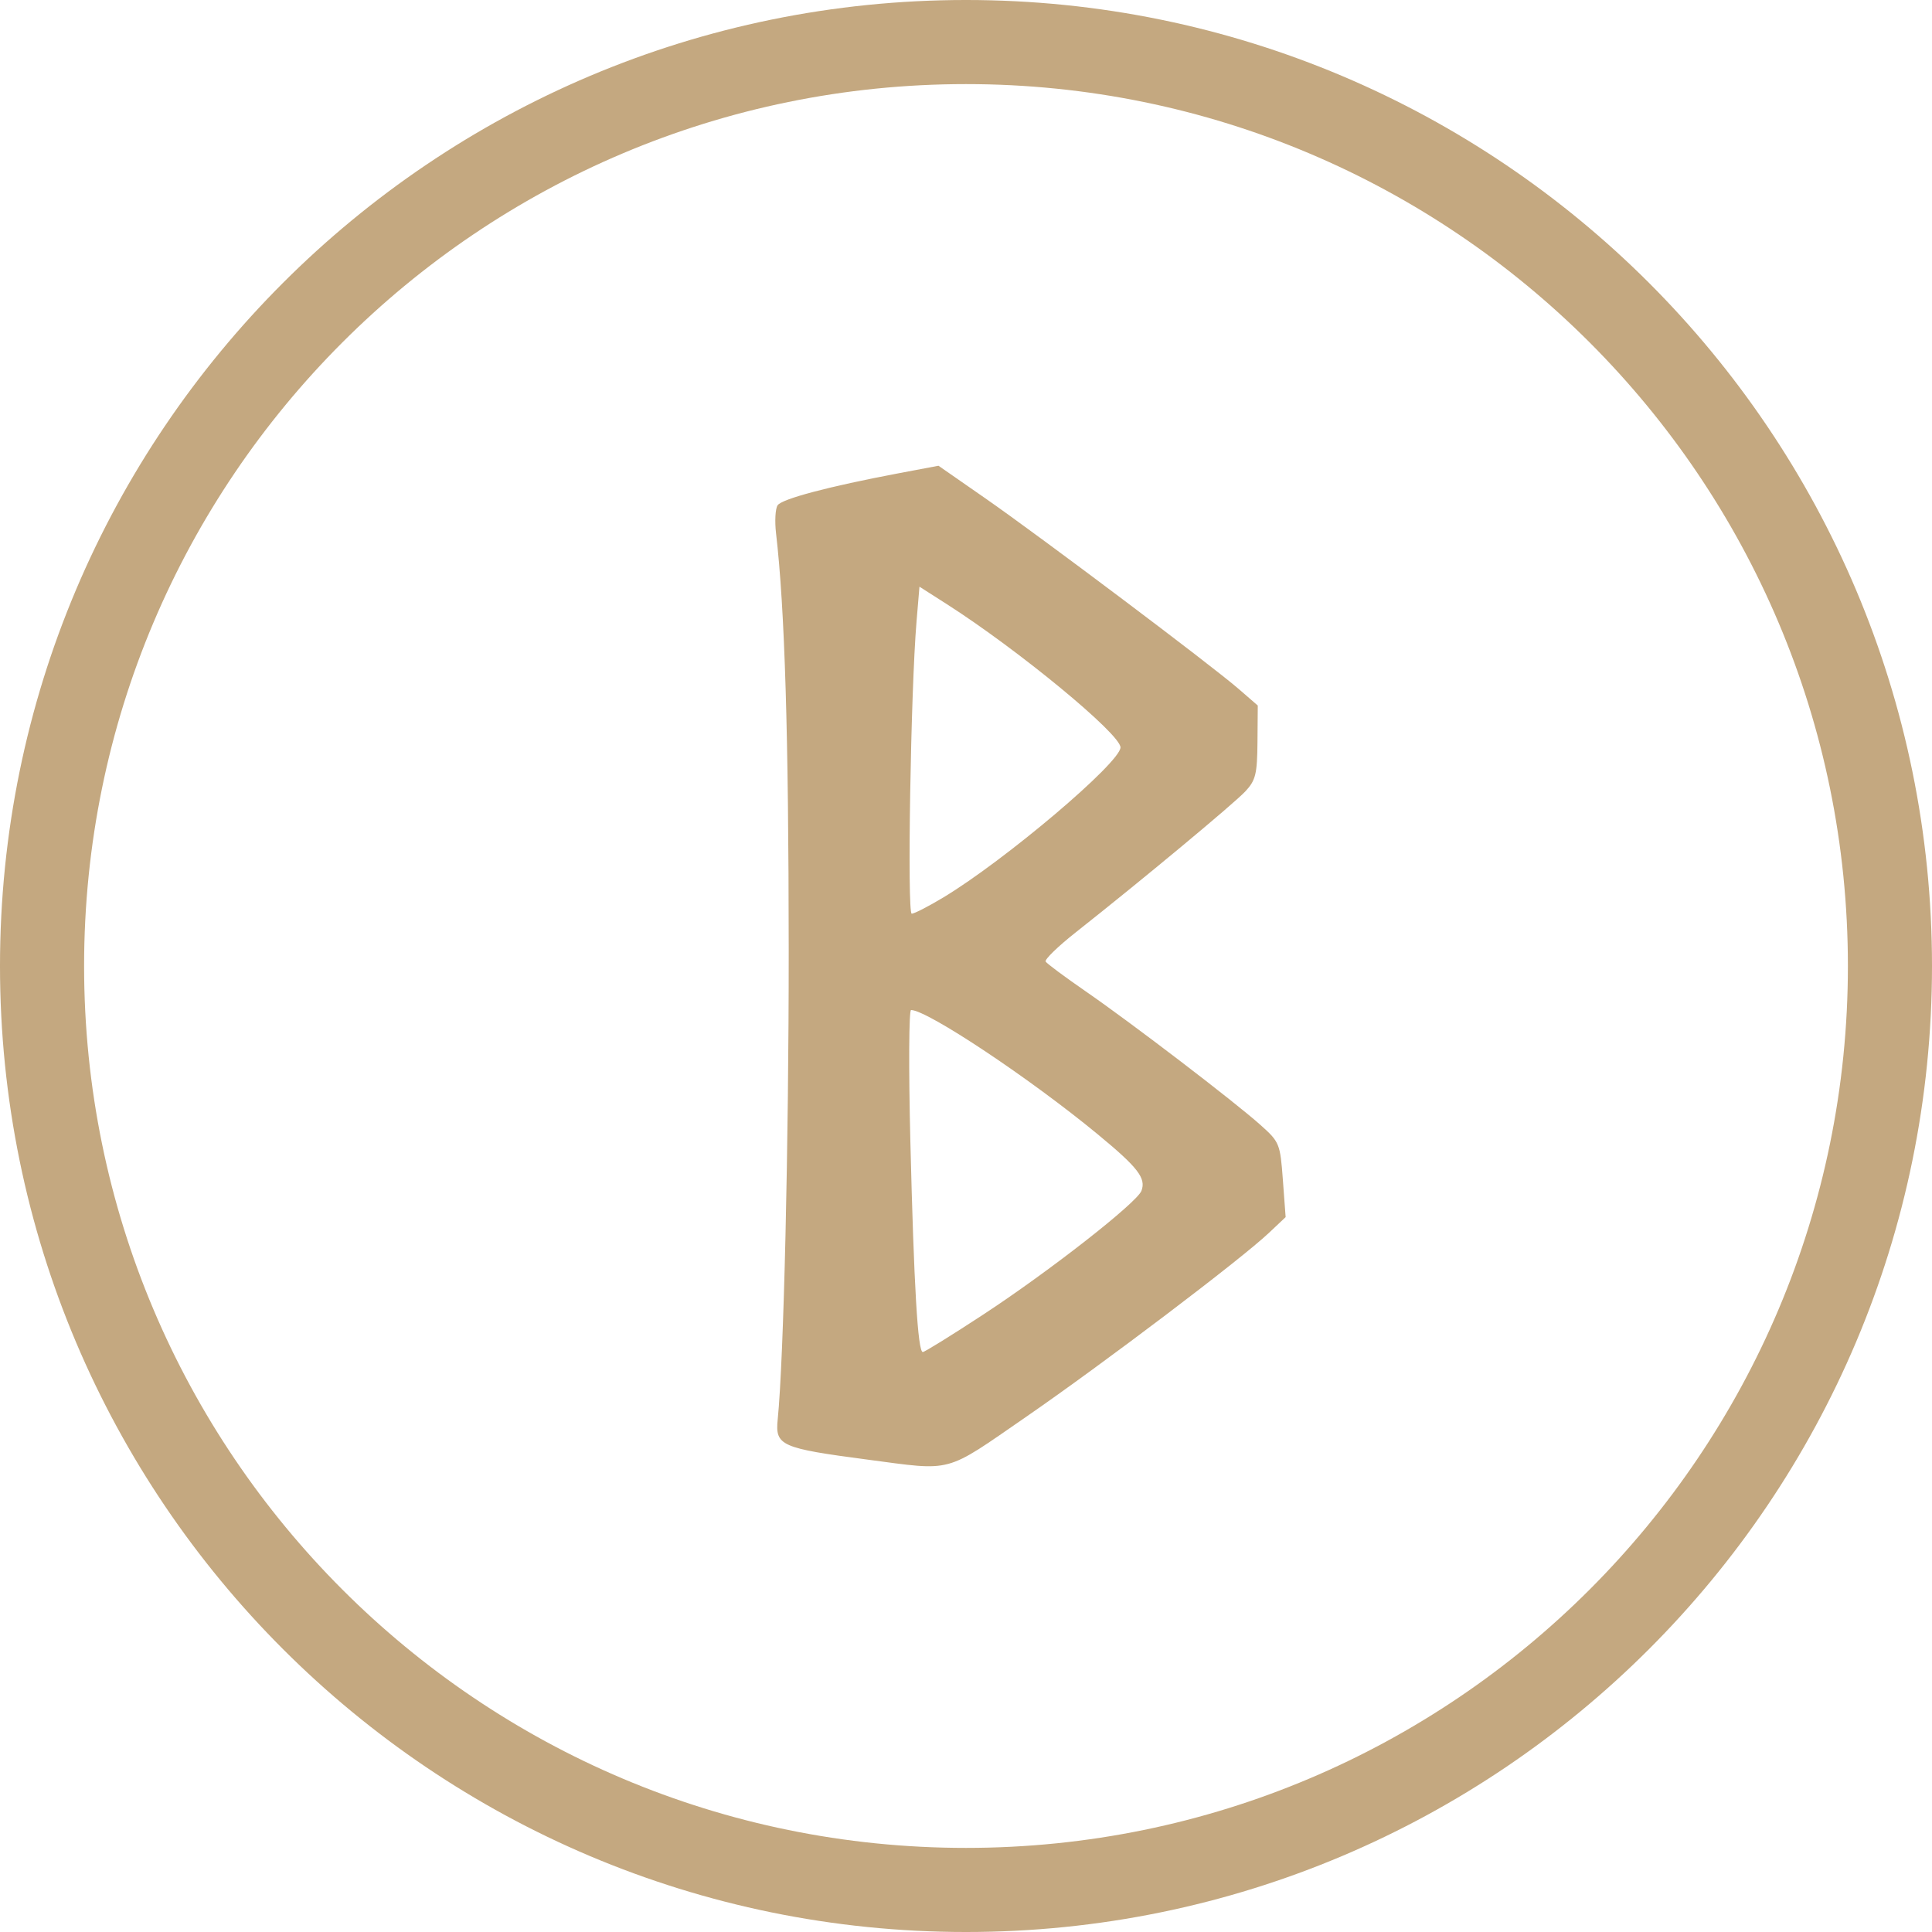
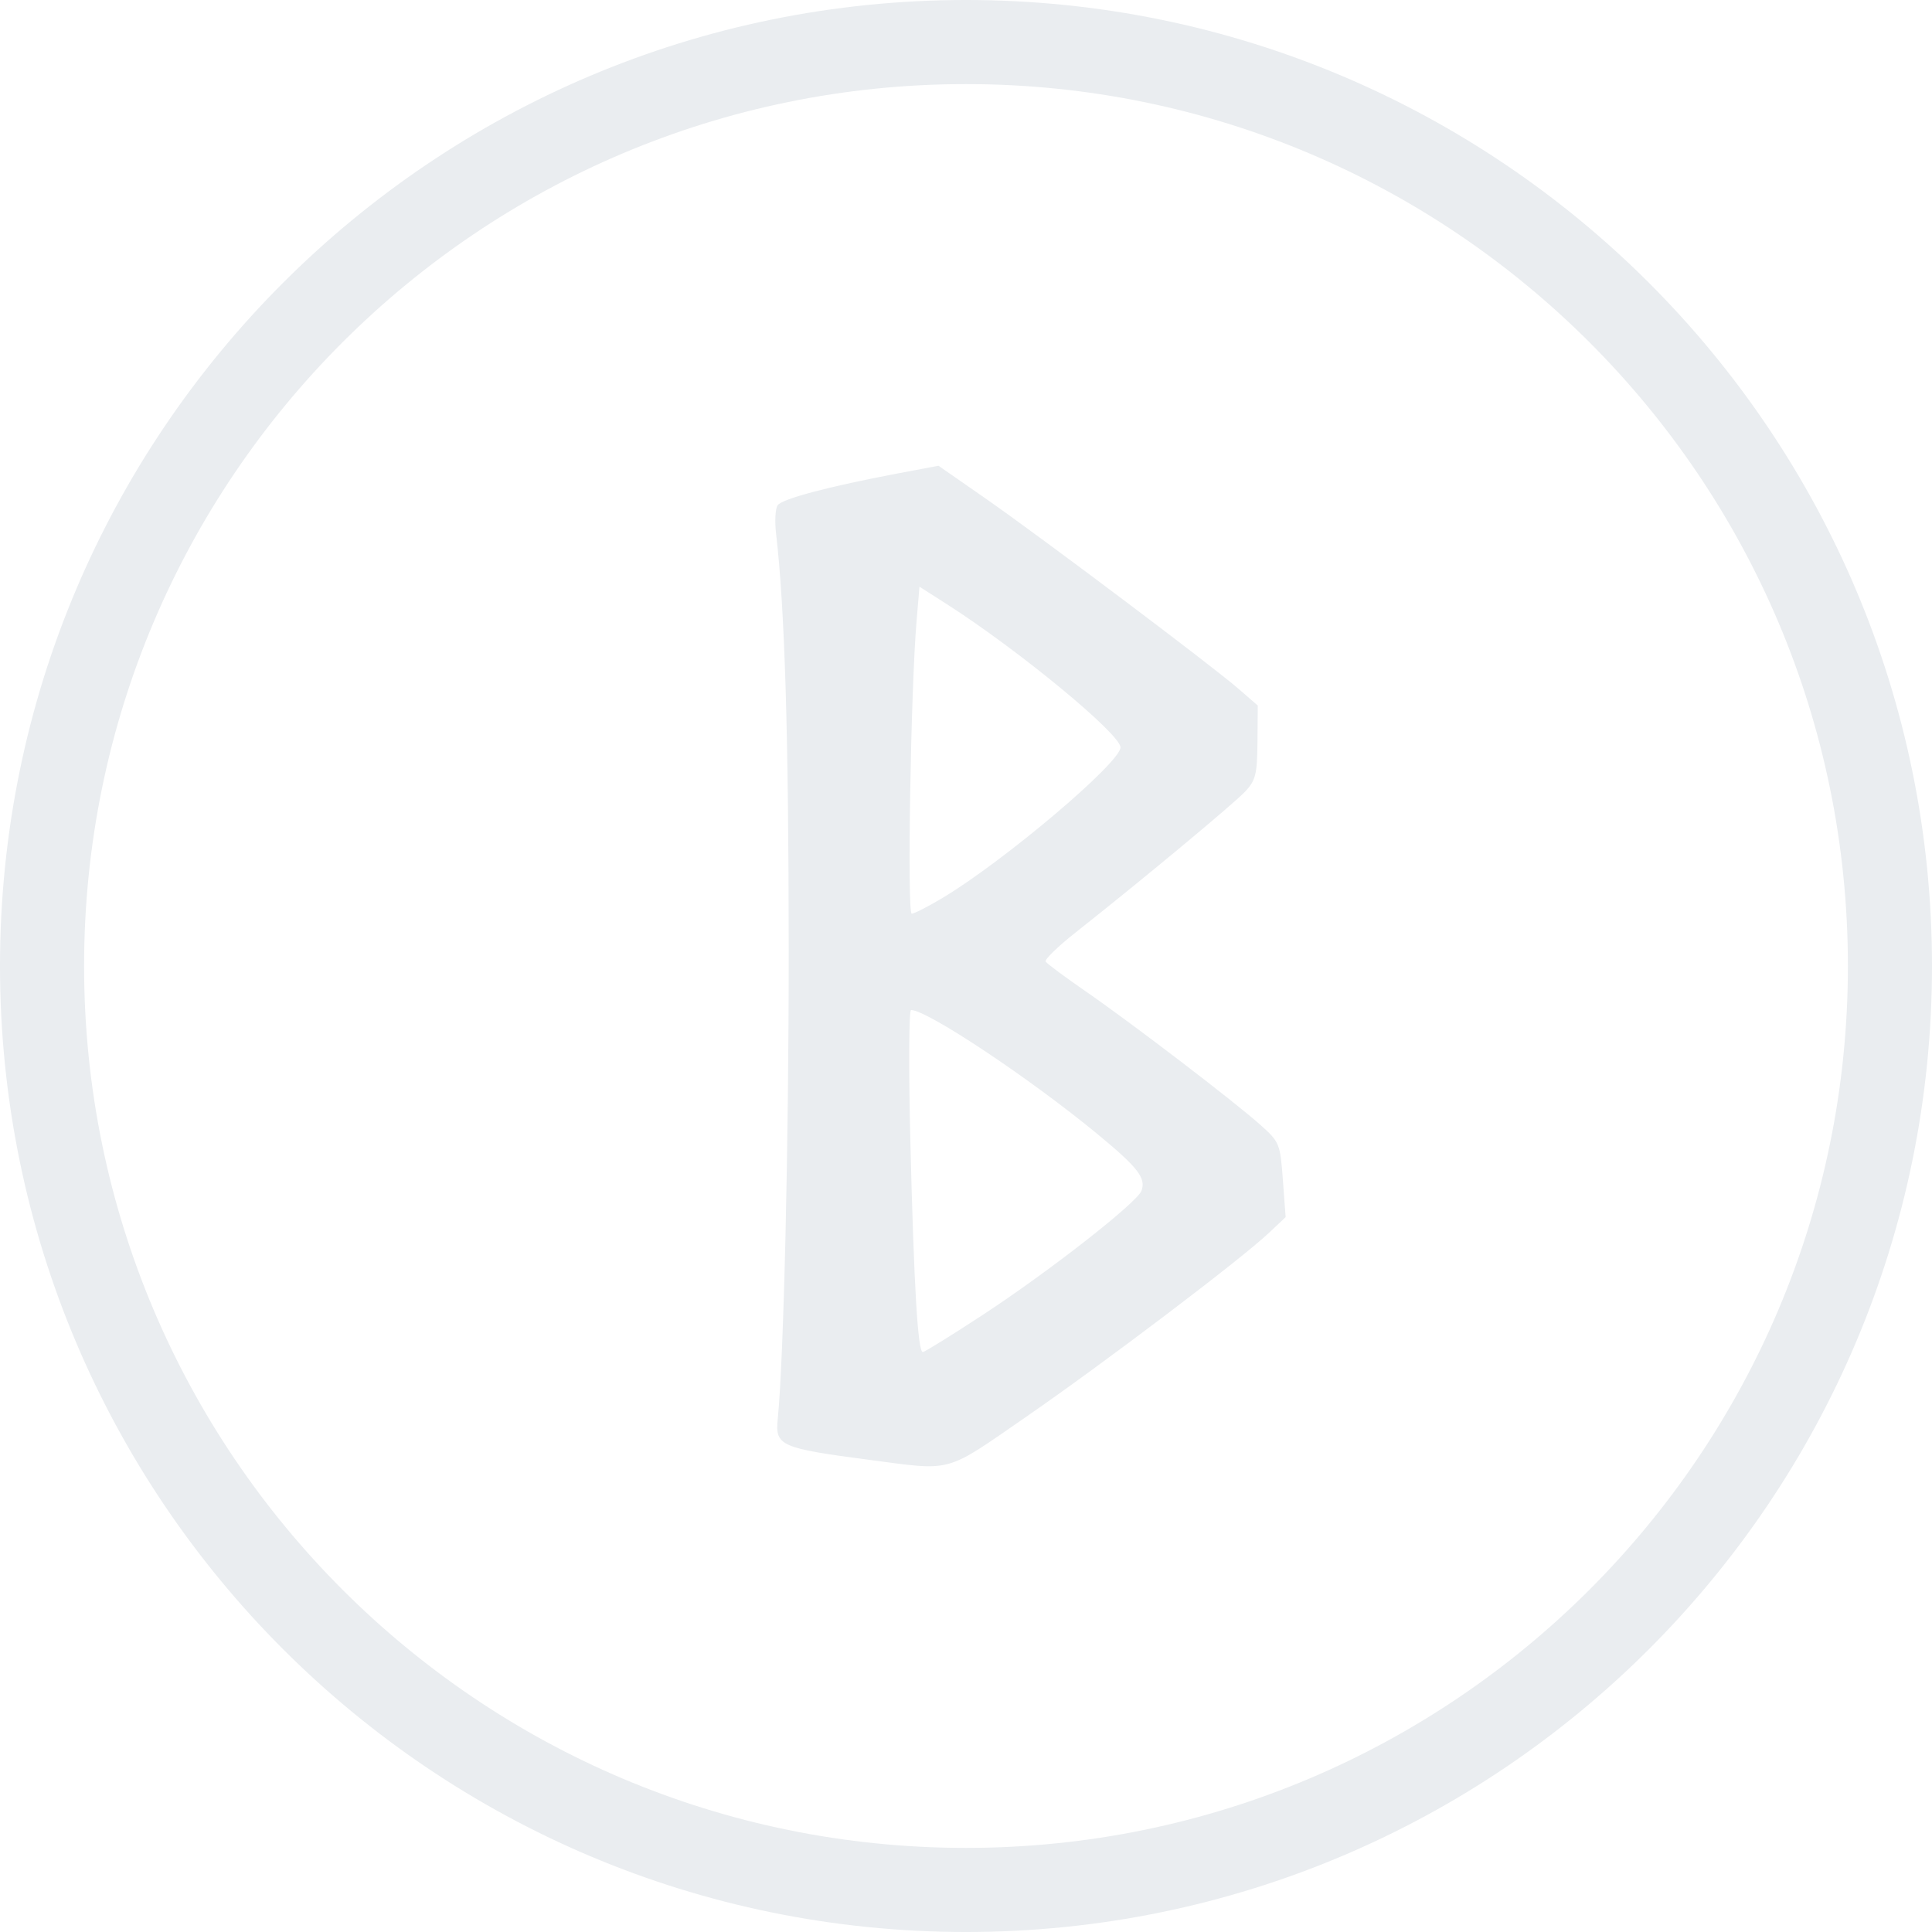
<svg xmlns="http://www.w3.org/2000/svg" version="1.1" id="svg182" width="459.445" height="459.445" viewBox="0 0 459.445 459.445" xml:space="preserve">
  <defs id="defs186">
    <clipPath clipPathUnits="userSpaceOnUse" id="clipPath1971">
      <path d="m 221.371,293.656 h 162.93 v 252.879 h -162.93 z" id="path1969" />
    </clipPath>
    <clipPath clipPathUnits="userSpaceOnUse" id="clipPath1981">
      <path d="M 0,0 H 596 V 842 H 0 Z" id="path1979" />
    </clipPath>
  </defs>
  <g id="g188" transform="translate(-34.27733,-41.61067)">
-     <circle style="fill:none;fill-opacity:1;stroke:#c4a880;stroke-width:20;stroke-linecap:round;stroke-miterlimit:6;stroke-dasharray:none;stroke-opacity:1;paint-order:fill markers stroke" id="path6182" cx="264" cy="271.333" r="219.723" />
+     <circle style="fill:none;fill-opacity:1;stroke:#eaedf0;stroke-width:20;stroke-linecap:round;stroke-miterlimit:6;stroke-dasharray:none;stroke-opacity:1;paint-order:fill markers stroke" id="path6182" cx="264" cy="271.333" r="219.723" />
  </g>
  <g id="g1965" transform="matrix(1.333333,0,0,1.333333,-159.6092,-321.8684)">
-     <g id="g1967" clip-path="url(#clipPath1971)" style="fill:#c4a880;fill-opacity:1;stroke:none;stroke-opacity:1" transform="matrix(0.837769,0,0,0.837769,46.05348,61.03863)">
-       <g id="g1973" style="fill:#c4a880;fill-opacity:1;stroke:none;stroke-opacity:1">
-         <g id="g1975" style="fill:#c4a880;fill-opacity:1;stroke:none;stroke-opacity:1">
-           <g id="g1977" clip-path="url(#clipPath1981)" style="fill:#c4a880;fill-opacity:1;stroke:none;stroke-opacity:1">
-             <g id="g1983" style="fill:#c4a880;fill-opacity:1;stroke:none;stroke-opacity:1">
-               <path d="m 272.625,526.035 c -18.504,-2.441 -19.703,-2.976 -19.141,-8.551 1.286,-12.738 2.36,-58.519 2.344,-99.984 -0.016,-45.832 -0.832,-72.676 -2.699,-88.699 -0.297,-2.539 -0.149,-5.207 0.332,-5.934 0.898,-1.363 10.859,-4 25.684,-6.805 l 8.57,-1.617 9.887,6.875 c 11.777,8.188 48.164,35.563 53.984,40.614 l 4.102,3.558 -0.063,7.785 c -0.055,6.789 -0.387,8.133 -2.566,10.477 -2.426,2.605 -22.004,18.883 -36.086,30 -3.813,3.008 -6.711,5.82 -6.442,6.254 0.266,0.43 4.074,3.262 8.461,6.289 9.828,6.785 31.625,23.445 37.274,28.492 4.054,3.621 4.195,3.965 4.765,11.676 l 0.59,7.941 -3.586,3.383 c -6.012,5.668 -35.265,27.828 -51.762,39.207 -17.461,12.047 -15.277,11.461 -33.648,9.039 z m 24.684,-30.926 c 14.043,-9.207 32.632,-23.754 33.609,-26.293 1.031,-2.691 -0.719,-4.961 -9.309,-12.046 -14.367,-11.864 -36.285,-26.45 -39.734,-26.45 -0.461,0 -0.527,12.575 -0.148,27.942 0.761,30.914 1.585,44.867 2.648,44.867 0.387,0 6.207,-3.609 12.934,-8.02 z m -8.59,-88.742 c 13.176,-7.933 37.742,-28.738 37.742,-31.961 0,-2.84 -21.754,-20.773 -37.035,-30.535 l -5.762,-3.68 -0.621,7.379 c -1.242,14.731 -2.023,62.239 -1.027,62.239 0.543,0 3.558,-1.547 6.703,-3.442 z M 596.621,524.98 c -0.949,-0.949 -2.629,-3.832 -3.734,-6.406 -2.981,-6.957 -15.907,-29.66 -30.399,-53.39 -7.058,-11.559 -15.062,-24.672 -17.785,-29.133 -2.719,-4.461 -4.949,-8.696 -4.949,-9.414 0,-0.719 3.797,-4.684 8.434,-8.809 20.281,-18.047 37.714,-36.246 37.714,-39.371 0,-2.25 -5.09,-7.48 -15.281,-15.707 -12.191,-9.844 -28.898,-21.902 -29.504,-21.297 -0.25,0.25 -0.933,18.383 -1.523,40.301 -1,37.176 -0.219,91.187 1.89,130.746 l 0.582,10.91 -5.121,1.098 c -5.898,1.265 -22.113,0.41 -24.336,-1.281 -1.297,-0.985 -1.297,-5.637 0.004,-36.508 2.157,-51.344 1.395,-132.035 -1.453,-153.762 -0.609,-4.641 -0.633,-8.32 -0.062,-9.383 1.371,-2.566 30.855,-9.672 33.734,-8.133 8.227,4.403 53.93,38.555 65.906,49.25 3.883,3.469 4.039,3.86 4.621,11.672 l 0.598,8.086 -45.133,44.508 2.153,4.016 c 10.175,18.941 45.136,73.605 49.73,77.746 5.172,4.672 1.348,8.781 -12.629,13.562 -8.426,2.883 -11.133,3.024 -13.453,0.699 z m 124.191,-13.906 c -9.214,-18.988 -27.48,-51.886 -38.855,-69.988 l -8.379,-13.328 -0.328,18.457 c -0.305,17.293 1.402,68.273 2.441,72.808 0.723,3.153 -0.921,4.75 -5.832,5.665 -5.136,0.96 -23.093,-0.278 -24.5,-1.688 -0.57,-0.566 -0.578,-8.027 -0.023,-18.867 1.918,-37.309 2.125,-45.438 2.098,-83.469 -0.028,-37.703 -1.317,-83.582 -2.664,-94.668 -0.629,-5.176 -0.551,-5.402 2.218,-6.457 1.582,-0.598 7.985,-1.363 14.231,-1.699 9.726,-0.52 11.551,-0.367 12.738,1.062 1.152,1.387 1.188,6.106 0.199,28.086 -1.386,30.797 -1.886,63.852 -0.968,63.848 1.957,-0.004 38.8,-63.793 51.191,-88.625 1.387,-2.777 3.211,-5.465 4.059,-5.973 1.042,-0.629 5.402,0.45 13.585,3.364 10.989,3.906 12.051,4.507 12.051,6.824 0,1.398 -1.566,4.465 -3.48,6.816 -8.457,10.391 -51.895,80.004 -51.895,83.172 0,2.922 35.84,64.578 49.887,85.82 4.711,7.125 8.562,13.418 8.562,13.985 0,1.703 -4.285,3.984 -13.75,7.328 -14.761,5.211 -13.734,5.777 -22.589,-12.473 z m 55.836,13.25 c -6.836,-1.562 -9.824,-2.707 -10.039,-3.84 -0.171,-0.89 4.266,-19.347 9.856,-41.019 17.234,-66.805 32.875,-133.102 35.515,-150.52 0.801,-5.281 1.75,-9.894 2.11,-10.257 0.871,-0.872 26.781,-0.848 27.656,0.023 0.375,0.375 1.754,6.141 3.066,12.816 6.184,31.489 24.27,105.18 36.583,149.039 11.714,41.735 11.148,39.356 9.71,40.805 -0.722,0.727 -6.714,2.313 -13.312,3.524 -10.883,1.992 -12.152,2.046 -13.602,0.593 -0.945,-0.941 -2.429,-6.41 -3.609,-13.265 -2.07,-12.02 -8.746,-43.965 -9.309,-44.524 -0.171,-0.176 -3.539,0.371 -7.48,1.211 -3.941,0.836 -13.629,2.649 -21.523,4.024 -19.497,3.394 -18.645,3.117 -19.458,6.339 -0.39,1.559 -2.468,12.461 -4.613,24.235 -2.418,13.277 -4.429,21.738 -5.297,22.285 -2.062,1.309 -5.437,1.004 -16.254,-1.469 z m 55.247,-76.117 c 6.984,-1.344 12.906,-2.648 13.156,-2.898 0.25,-0.25 -3.008,-16.071 -7.239,-35.153 -4.234,-19.086 -8.015,-36.894 -8.406,-39.582 -0.695,-4.801 -2.515,-7.785 -2.531,-4.148 -0.004,1.019 -1.637,9.008 -3.625,17.75 -5.387,23.648 -13.52,60.531 -14.207,64.441 l -0.605,3.426 5.378,-0.695 c 2.957,-0.387 11.094,-1.801 18.079,-3.141 z m 221.128,76.344 c -5.058,-1.078 -9.789,-2.547 -10.507,-3.266 -1.055,-1.055 -0.93,-2.664 0.668,-8.449 14.894,-53.984 45.191,-181.918 45.191,-190.824 0,-1.305 0.895,-2.848 1.984,-3.43 2.895,-1.551 23.895,-1.371 25.911,0.219 1.039,0.82 2.988,7.742 5.41,19.226 7.992,37.868 24.843,105.528 38.89,156.157 3.719,13.41 6.766,25.07 6.766,25.918 0,2.031 -2.59,2.906 -14.984,5.066 -7.379,1.285 -10.907,1.504 -12.247,0.754 -1.437,-0.805 -2.437,-4.141 -4.261,-14.231 -1.313,-7.25 -3.551,-18.714 -4.977,-25.484 -1.426,-6.769 -2.84,-13.574 -3.14,-15.125 -0.368,-1.898 -1.188,-2.82 -2.5,-2.82 -2.227,0 -46.192,7.937 -46.563,8.41 -0.234,0.297 -4.367,22.402 -7.328,39.172 -0.785,4.461 -1.945,8.726 -2.574,9.488 -1.473,1.773 -4.418,1.625 -15.739,-0.781 z m 45.504,-74.774 c 18.293,-2.984 21.637,-3.945 21.637,-6.218 0,-1.043 -1.363,-8.024 -3.027,-15.516 -7.711,-34.695 -11.235,-51.129 -12.489,-58.227 l -1.351,-7.691 -0.918,4.617 c -0.508,2.535 -4.52,20.766 -8.918,40.504 -8.805,39.516 -9.773,44.609 -8.508,44.609 0.473,0 6.582,-0.933 13.574,-2.078 z m -710.218,74.356 c -1.211,-0.883 -1.231,-4.891 -0.121,-26.66 1.617,-31.676 1.519,-118.219 -0.168,-152.121 -0.934,-18.711 -0.95,-25.274 -0.075,-26.149 1.758,-1.758 90.918,-1.851 92.375,-0.094 0.621,0.746 0.938,5.653 0.766,11.891 l -0.293,10.617 -5.641,-0.055 c -3.101,-0.031 -13.254,-0.527 -22.558,-1.109 -9.309,-0.578 -21.141,-0.855 -26.301,-0.613 l -9.375,0.433 -0.629,20.157 c -0.344,11.086 -0.879,26.039 -1.187,33.234 l -0.559,13.078 2.871,1.137 c 1.992,0.789 10.356,0.933 27.242,0.473 l 24.367,-0.661 1.11,2.852 c 1.558,4.008 0.637,18.449 -1.301,20.383 -1.309,1.308 -3.414,1.375 -14.672,0.461 -14.711,-1.196 -32.59,-1.383 -36.336,-0.379 l -2.465,0.66 0.594,34.797 c 0.328,19.14 0.899,35.101 1.274,35.473 1.25,1.246 45.886,0.57 56.07,-0.852 12.336,-1.719 13.16,-1.274 13.074,7.039 -0.07,6.57 -1.328,15.191 -2.367,16.23 -1.168,1.168 -94.09,0.954 -95.695,-0.222 z m 530.179,0.863 c -2.914,-0.242 -5.82,-1.062 -6.453,-1.824 -0.847,-1.024 -0.867,-6.098 -0.074,-19.18 3.113,-51.43 3.109,-128.027 -0.012,-167.39 -0.922,-11.61 -0.879,-14.477 0.227,-15.508 1.367,-1.274 17.828,-4.602 22.765,-4.602 2.27,0 4.024,2.043 12.086,14.102 15.153,22.648 44.875,63.23 45.707,62.402 0.235,-0.238 -0.113,-16.637 -0.777,-36.441 -1,-29.688 -0.973,-36.293 0.145,-37.641 1.136,-1.371 3.273,-1.562 13.339,-1.203 15.653,0.559 15.735,0.621 14.836,12.094 -3.617,46.222 -3.613,121.707 0.012,181.679 0.645,10.696 0.609,10.946 -1.727,12.2 -2.695,1.441 -20.371,1.937 -24.82,0.691 l -2.855,-0.797 0.699,-36.629 c 0.387,-20.148 0.355,-40.715 -0.063,-45.699 l -0.765,-9.07 -7.207,-10.778 C 975.203,408.918 956.762,384.23 946.969,372.43 l -6.77,-8.16 -0.637,11.234 c -1.652,29.047 -0.687,109.355 1.676,139.617 0.512,6.586 0.364,7.492 -1.418,8.441 -2.367,1.27 -13.89,2.043 -21.328,1.434 z" style="fill:#c4a880;fill-opacity:1;fill-rule:nonzero;stroke:none;stroke-opacity:1" id="path1985" />
+     <g id="g1967" clip-path="url(#clipPath1971)" style="fill:#eaedf0;fill-opacity:1;stroke:none;stroke-opacity:1" transform="matrix(0.837769,0,0,0.837769,46.05348,61.03863)">
+       <g id="g1973" style="fill:#eaedf0;fill-opacity:1;stroke:none;stroke-opacity:1">
+         <g id="g1975" style="fill:#eaedf0;fill-opacity:1;stroke:none;stroke-opacity:1">
+           <g id="g1977" clip-path="url(#clipPath1981)" style="fill:#eaedf0;fill-opacity:1;stroke:none;stroke-opacity:1">
+             <g id="g1983" style="fill:#eaedf0;fill-opacity:1;stroke:none;stroke-opacity:1">
+               <path d="m 272.625,526.035 c -18.504,-2.441 -19.703,-2.976 -19.141,-8.551 1.286,-12.738 2.36,-58.519 2.344,-99.984 -0.016,-45.832 -0.832,-72.676 -2.699,-88.699 -0.297,-2.539 -0.149,-5.207 0.332,-5.934 0.898,-1.363 10.859,-4 25.684,-6.805 l 8.57,-1.617 9.887,6.875 c 11.777,8.188 48.164,35.563 53.984,40.614 l 4.102,3.558 -0.063,7.785 c -0.055,6.789 -0.387,8.133 -2.566,10.477 -2.426,2.605 -22.004,18.883 -36.086,30 -3.813,3.008 -6.711,5.82 -6.442,6.254 0.266,0.43 4.074,3.262 8.461,6.289 9.828,6.785 31.625,23.445 37.274,28.492 4.054,3.621 4.195,3.965 4.765,11.676 l 0.59,7.941 -3.586,3.383 c -6.012,5.668 -35.265,27.828 -51.762,39.207 -17.461,12.047 -15.277,11.461 -33.648,9.039 z m 24.684,-30.926 c 14.043,-9.207 32.632,-23.754 33.609,-26.293 1.031,-2.691 -0.719,-4.961 -9.309,-12.046 -14.367,-11.864 -36.285,-26.45 -39.734,-26.45 -0.461,0 -0.527,12.575 -0.148,27.942 0.761,30.914 1.585,44.867 2.648,44.867 0.387,0 6.207,-3.609 12.934,-8.02 z m -8.59,-88.742 c 13.176,-7.933 37.742,-28.738 37.742,-31.961 0,-2.84 -21.754,-20.773 -37.035,-30.535 l -5.762,-3.68 -0.621,7.379 c -1.242,14.731 -2.023,62.239 -1.027,62.239 0.543,0 3.558,-1.547 6.703,-3.442 z M 596.621,524.98 c -0.949,-0.949 -2.629,-3.832 -3.734,-6.406 -2.981,-6.957 -15.907,-29.66 -30.399,-53.39 -7.058,-11.559 -15.062,-24.672 -17.785,-29.133 -2.719,-4.461 -4.949,-8.696 -4.949,-9.414 0,-0.719 3.797,-4.684 8.434,-8.809 20.281,-18.047 37.714,-36.246 37.714,-39.371 0,-2.25 -5.09,-7.48 -15.281,-15.707 -12.191,-9.844 -28.898,-21.902 -29.504,-21.297 -0.25,0.25 -0.933,18.383 -1.523,40.301 -1,37.176 -0.219,91.187 1.89,130.746 l 0.582,10.91 -5.121,1.098 c -5.898,1.265 -22.113,0.41 -24.336,-1.281 -1.297,-0.985 -1.297,-5.637 0.004,-36.508 2.157,-51.344 1.395,-132.035 -1.453,-153.762 -0.609,-4.641 -0.633,-8.32 -0.062,-9.383 1.371,-2.566 30.855,-9.672 33.734,-8.133 8.227,4.403 53.93,38.555 65.906,49.25 3.883,3.469 4.039,3.86 4.621,11.672 l 0.598,8.086 -45.133,44.508 2.153,4.016 c 10.175,18.941 45.136,73.605 49.73,77.746 5.172,4.672 1.348,8.781 -12.629,13.562 -8.426,2.883 -11.133,3.024 -13.453,0.699 z m 124.191,-13.906 c -9.214,-18.988 -27.48,-51.886 -38.855,-69.988 l -8.379,-13.328 -0.328,18.457 c -0.305,17.293 1.402,68.273 2.441,72.808 0.723,3.153 -0.921,4.75 -5.832,5.665 -5.136,0.96 -23.093,-0.278 -24.5,-1.688 -0.57,-0.566 -0.578,-8.027 -0.023,-18.867 1.918,-37.309 2.125,-45.438 2.098,-83.469 -0.028,-37.703 -1.317,-83.582 -2.664,-94.668 -0.629,-5.176 -0.551,-5.402 2.218,-6.457 1.582,-0.598 7.985,-1.363 14.231,-1.699 9.726,-0.52 11.551,-0.367 12.738,1.062 1.152,1.387 1.188,6.106 0.199,28.086 -1.386,30.797 -1.886,63.852 -0.968,63.848 1.957,-0.004 38.8,-63.793 51.191,-88.625 1.387,-2.777 3.211,-5.465 4.059,-5.973 1.042,-0.629 5.402,0.45 13.585,3.364 10.989,3.906 12.051,4.507 12.051,6.824 0,1.398 -1.566,4.465 -3.48,6.816 -8.457,10.391 -51.895,80.004 -51.895,83.172 0,2.922 35.84,64.578 49.887,85.82 4.711,7.125 8.562,13.418 8.562,13.985 0,1.703 -4.285,3.984 -13.75,7.328 -14.761,5.211 -13.734,5.777 -22.589,-12.473 z m 55.836,13.25 c -6.836,-1.562 -9.824,-2.707 -10.039,-3.84 -0.171,-0.89 4.266,-19.347 9.856,-41.019 17.234,-66.805 32.875,-133.102 35.515,-150.52 0.801,-5.281 1.75,-9.894 2.11,-10.257 0.871,-0.872 26.781,-0.848 27.656,0.023 0.375,0.375 1.754,6.141 3.066,12.816 6.184,31.489 24.27,105.18 36.583,149.039 11.714,41.735 11.148,39.356 9.71,40.805 -0.722,0.727 -6.714,2.313 -13.312,3.524 -10.883,1.992 -12.152,2.046 -13.602,0.593 -0.945,-0.941 -2.429,-6.41 -3.609,-13.265 -2.07,-12.02 -8.746,-43.965 -9.309,-44.524 -0.171,-0.176 -3.539,0.371 -7.48,1.211 -3.941,0.836 -13.629,2.649 -21.523,4.024 -19.497,3.394 -18.645,3.117 -19.458,6.339 -0.39,1.559 -2.468,12.461 -4.613,24.235 -2.418,13.277 -4.429,21.738 -5.297,22.285 -2.062,1.309 -5.437,1.004 -16.254,-1.469 z m 55.247,-76.117 c 6.984,-1.344 12.906,-2.648 13.156,-2.898 0.25,-0.25 -3.008,-16.071 -7.239,-35.153 -4.234,-19.086 -8.015,-36.894 -8.406,-39.582 -0.695,-4.801 -2.515,-7.785 -2.531,-4.148 -0.004,1.019 -1.637,9.008 -3.625,17.75 -5.387,23.648 -13.52,60.531 -14.207,64.441 l -0.605,3.426 5.378,-0.695 c 2.957,-0.387 11.094,-1.801 18.079,-3.141 z m 221.128,76.344 c -5.058,-1.078 -9.789,-2.547 -10.507,-3.266 -1.055,-1.055 -0.93,-2.664 0.668,-8.449 14.894,-53.984 45.191,-181.918 45.191,-190.824 0,-1.305 0.895,-2.848 1.984,-3.43 2.895,-1.551 23.895,-1.371 25.911,0.219 1.039,0.82 2.988,7.742 5.41,19.226 7.992,37.868 24.843,105.528 38.89,156.157 3.719,13.41 6.766,25.07 6.766,25.918 0,2.031 -2.59,2.906 -14.984,5.066 -7.379,1.285 -10.907,1.504 -12.247,0.754 -1.437,-0.805 -2.437,-4.141 -4.261,-14.231 -1.313,-7.25 -3.551,-18.714 -4.977,-25.484 -1.426,-6.769 -2.84,-13.574 -3.14,-15.125 -0.368,-1.898 -1.188,-2.82 -2.5,-2.82 -2.227,0 -46.192,7.937 -46.563,8.41 -0.234,0.297 -4.367,22.402 -7.328,39.172 -0.785,4.461 -1.945,8.726 -2.574,9.488 -1.473,1.773 -4.418,1.625 -15.739,-0.781 z m 45.504,-74.774 c 18.293,-2.984 21.637,-3.945 21.637,-6.218 0,-1.043 -1.363,-8.024 -3.027,-15.516 -7.711,-34.695 -11.235,-51.129 -12.489,-58.227 l -1.351,-7.691 -0.918,4.617 c -0.508,2.535 -4.52,20.766 -8.918,40.504 -8.805,39.516 -9.773,44.609 -8.508,44.609 0.473,0 6.582,-0.933 13.574,-2.078 z m -710.218,74.356 c -1.211,-0.883 -1.231,-4.891 -0.121,-26.66 1.617,-31.676 1.519,-118.219 -0.168,-152.121 -0.934,-18.711 -0.95,-25.274 -0.075,-26.149 1.758,-1.758 90.918,-1.851 92.375,-0.094 0.621,0.746 0.938,5.653 0.766,11.891 l -0.293,10.617 -5.641,-0.055 c -3.101,-0.031 -13.254,-0.527 -22.558,-1.109 -9.309,-0.578 -21.141,-0.855 -26.301,-0.613 l -9.375,0.433 -0.629,20.157 c -0.344,11.086 -0.879,26.039 -1.187,33.234 l -0.559,13.078 2.871,1.137 c 1.992,0.789 10.356,0.933 27.242,0.473 l 24.367,-0.661 1.11,2.852 c 1.558,4.008 0.637,18.449 -1.301,20.383 -1.309,1.308 -3.414,1.375 -14.672,0.461 -14.711,-1.196 -32.59,-1.383 -36.336,-0.379 l -2.465,0.66 0.594,34.797 c 0.328,19.14 0.899,35.101 1.274,35.473 1.25,1.246 45.886,0.57 56.07,-0.852 12.336,-1.719 13.16,-1.274 13.074,7.039 -0.07,6.57 -1.328,15.191 -2.367,16.23 -1.168,1.168 -94.09,0.954 -95.695,-0.222 z m 530.179,0.863 c -2.914,-0.242 -5.82,-1.062 -6.453,-1.824 -0.847,-1.024 -0.867,-6.098 -0.074,-19.18 3.113,-51.43 3.109,-128.027 -0.012,-167.39 -0.922,-11.61 -0.879,-14.477 0.227,-15.508 1.367,-1.274 17.828,-4.602 22.765,-4.602 2.27,0 4.024,2.043 12.086,14.102 15.153,22.648 44.875,63.23 45.707,62.402 0.235,-0.238 -0.113,-16.637 -0.777,-36.441 -1,-29.688 -0.973,-36.293 0.145,-37.641 1.136,-1.371 3.273,-1.562 13.339,-1.203 15.653,0.559 15.735,0.621 14.836,12.094 -3.617,46.222 -3.613,121.707 0.012,181.679 0.645,10.696 0.609,10.946 -1.727,12.2 -2.695,1.441 -20.371,1.937 -24.82,0.691 l -2.855,-0.797 0.699,-36.629 c 0.387,-20.148 0.355,-40.715 -0.063,-45.699 l -0.765,-9.07 -7.207,-10.778 C 975.203,408.918 956.762,384.23 946.969,372.43 l -6.77,-8.16 -0.637,11.234 c -1.652,29.047 -0.687,109.355 1.676,139.617 0.512,6.586 0.364,7.492 -1.418,8.441 -2.367,1.27 -13.89,2.043 -21.328,1.434 z" style="fill:#eaedf0;fill-opacity:1;fill-rule:nonzero;stroke:none;stroke-opacity:1" id="path1985" />
            </g>
          </g>
        </g>
      </g>
    </g>
  </g>
</svg>
